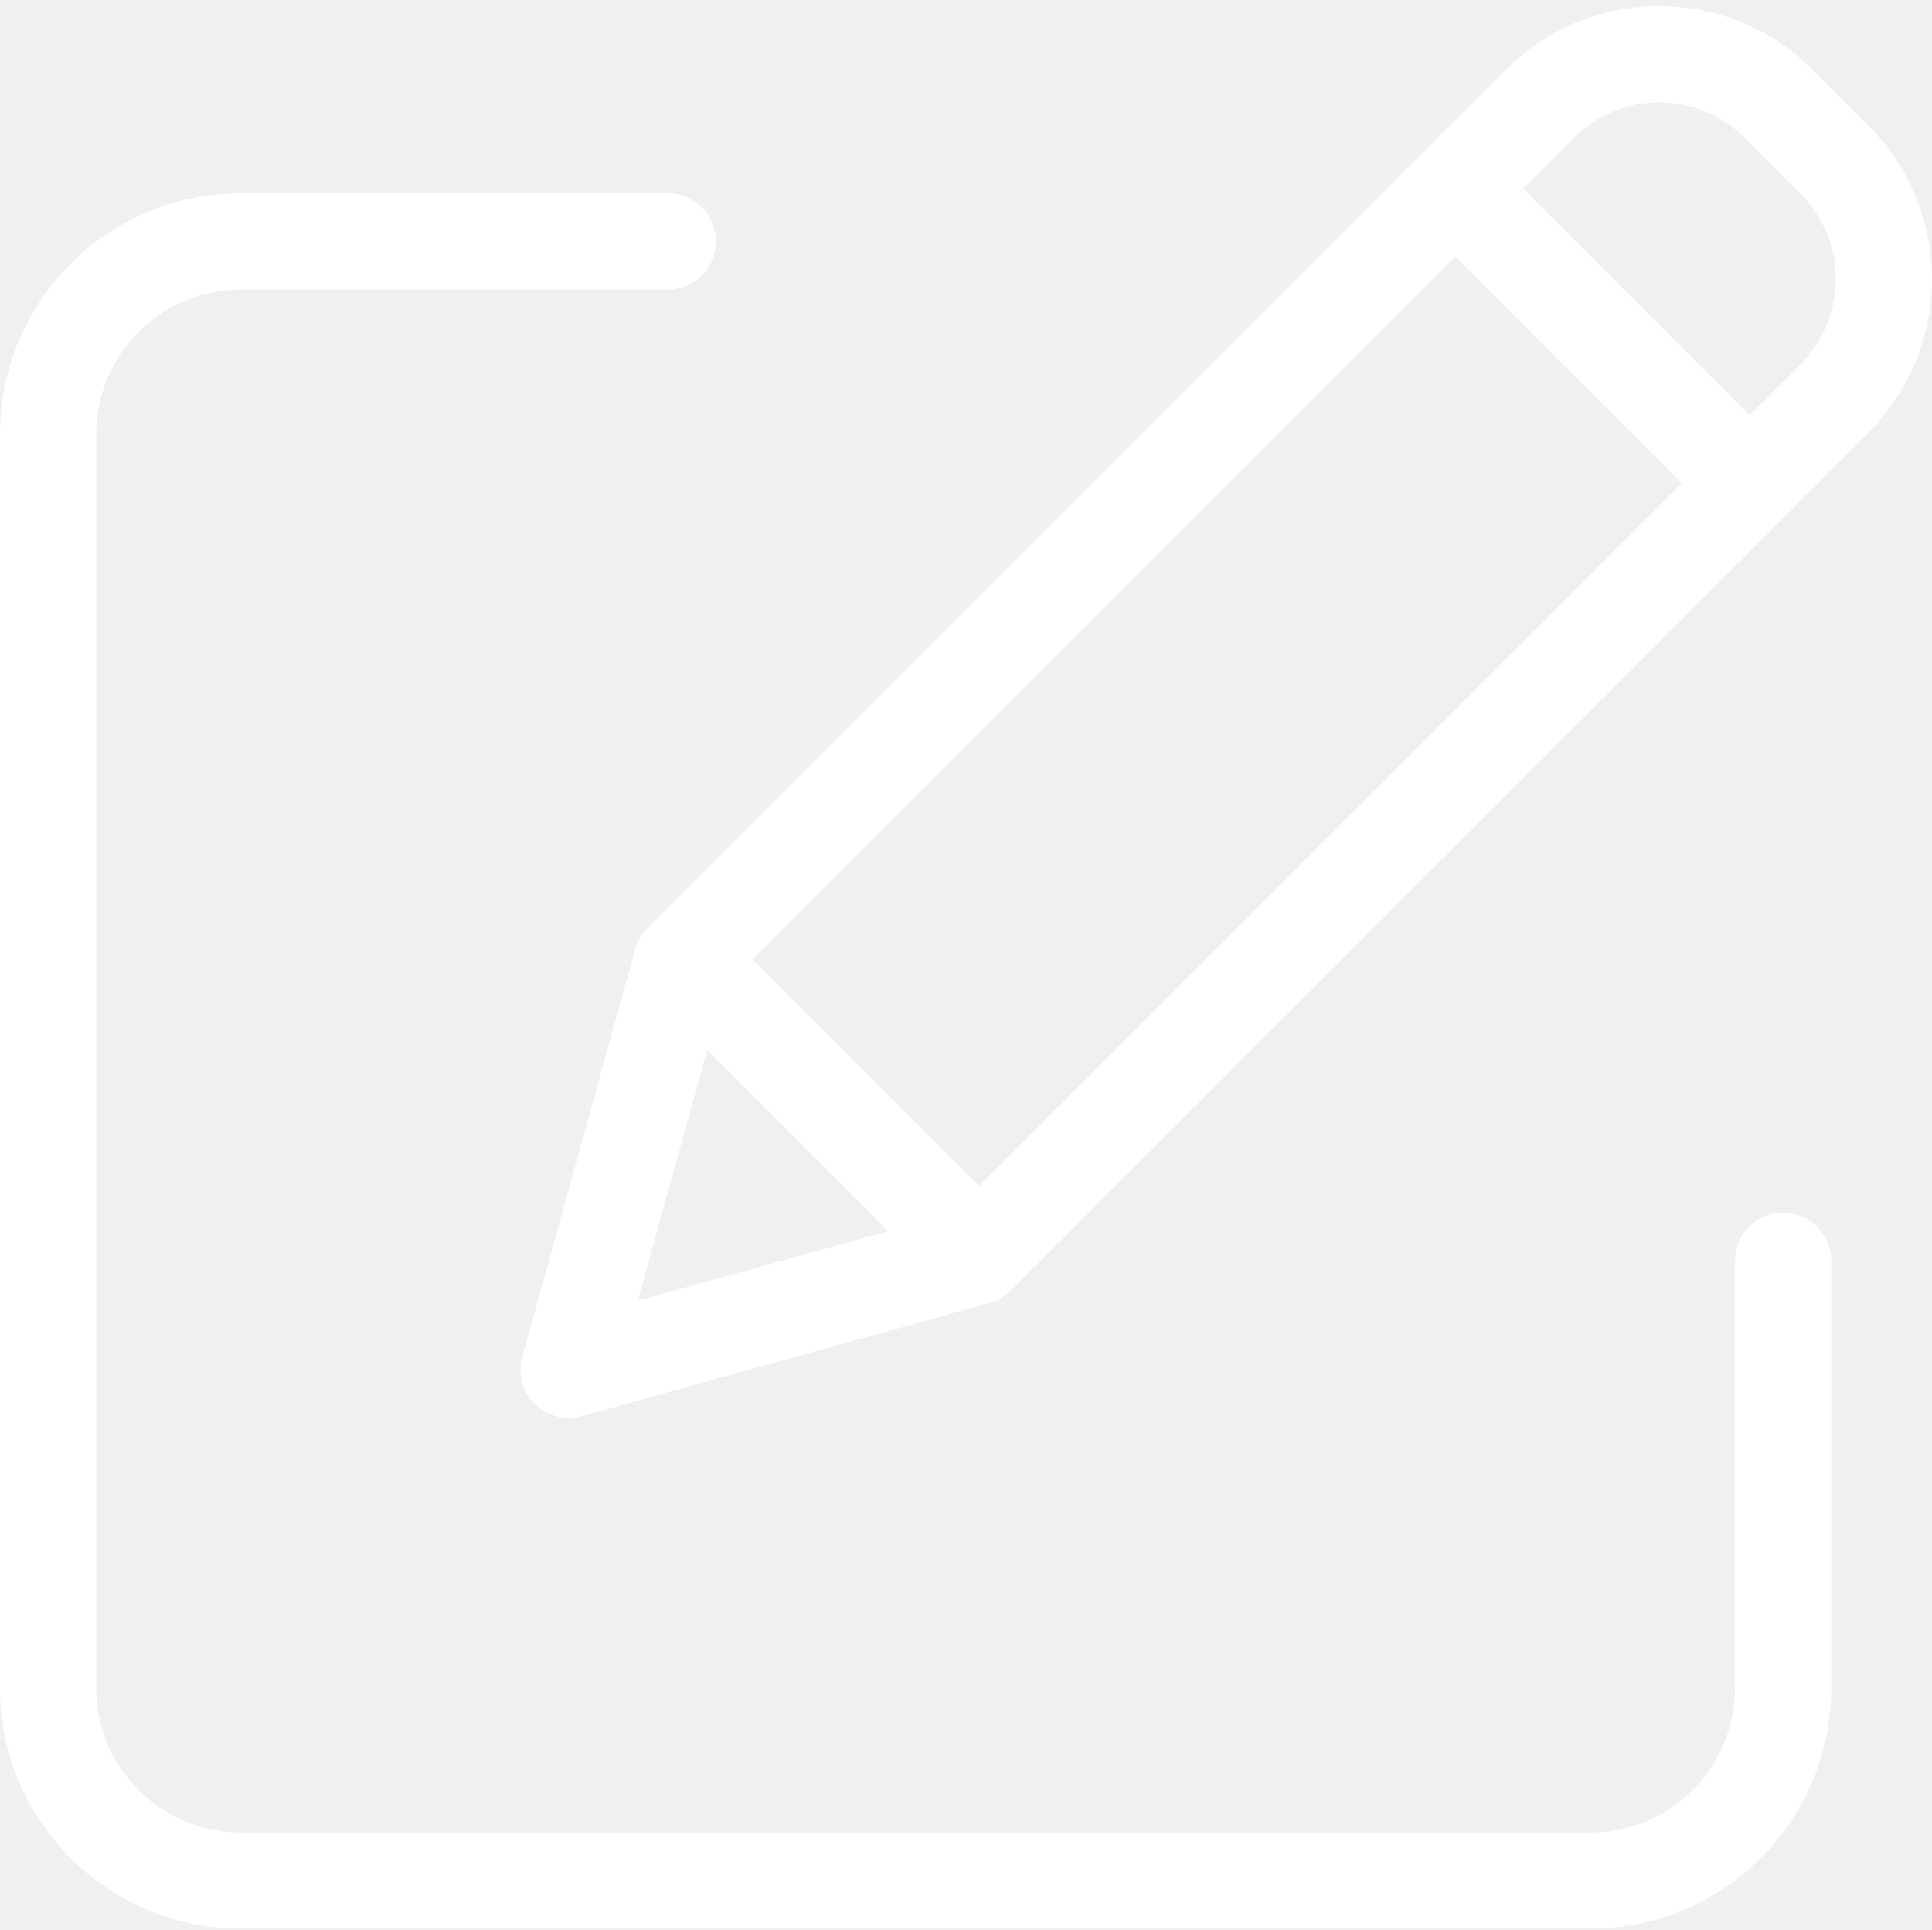
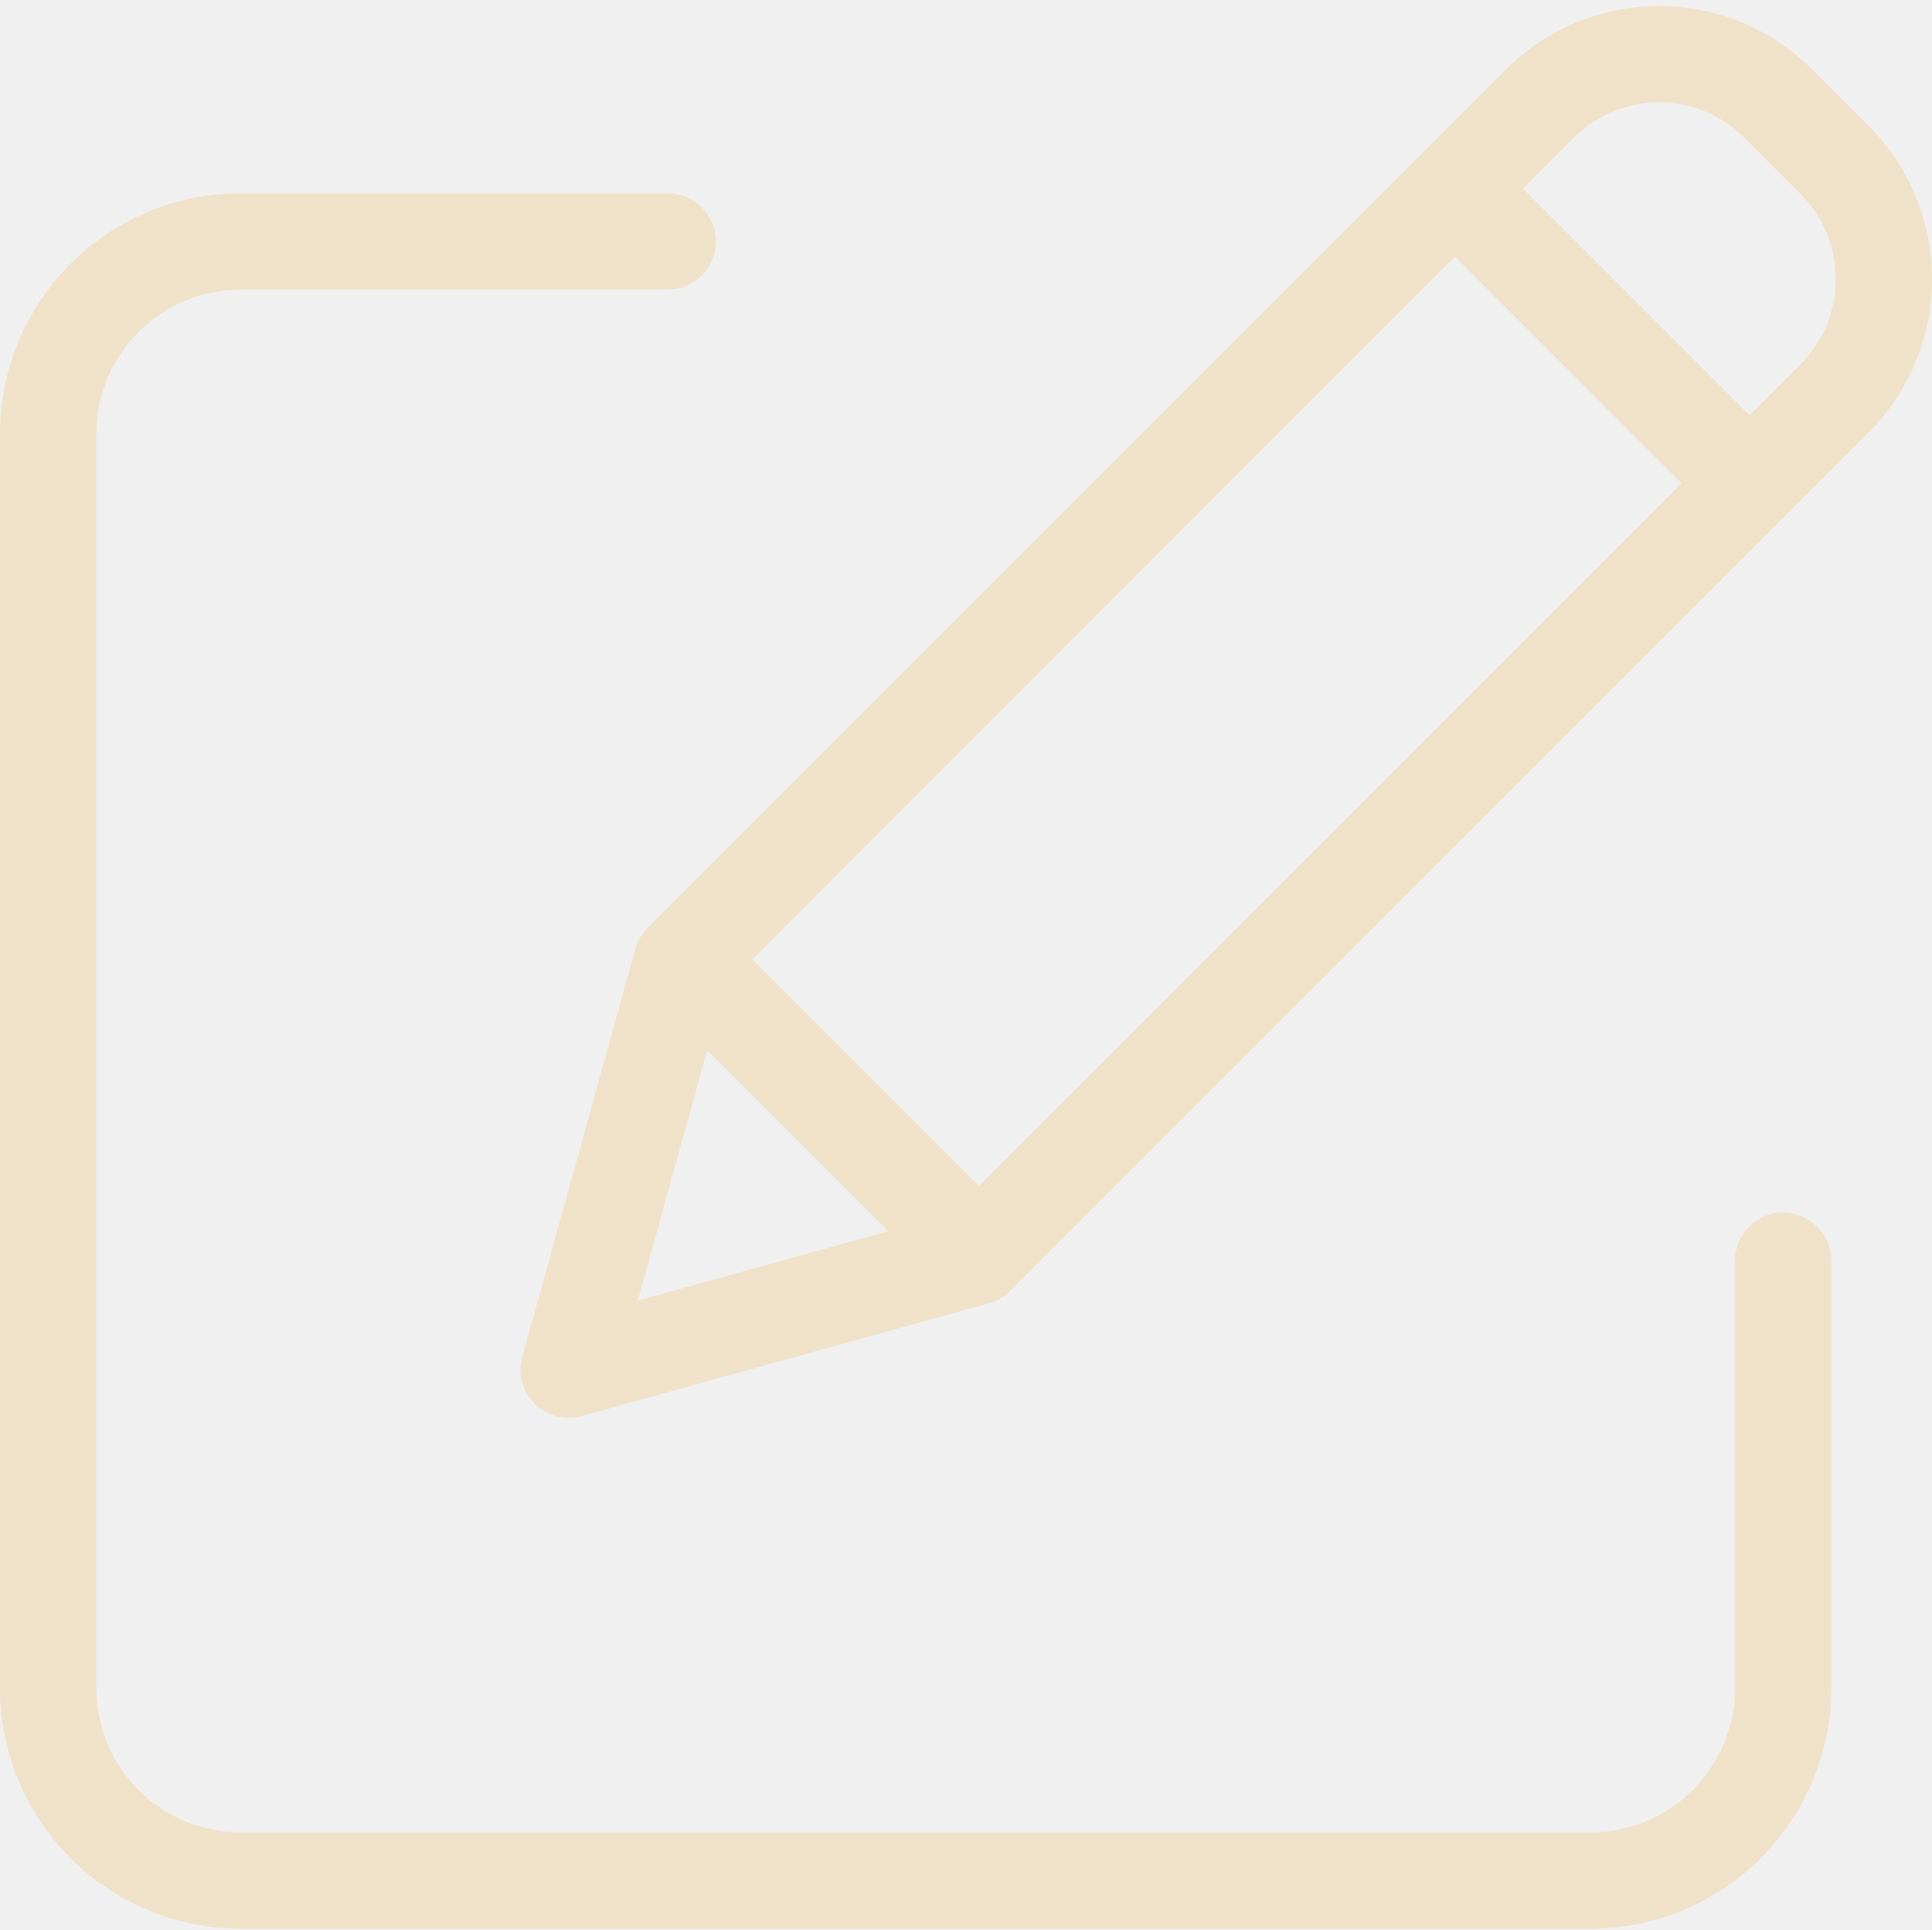
- <svg xmlns="http://www.w3.org/2000/svg" viewBox="0 -1 401.523 401" fill="#FFFFFF">
+ <svg xmlns="http://www.w3.org/2000/svg" viewBox="0 -1 401.523 401" fill="#f0e1c9">
  <path d="m370.59 250.973c-5.523 0-10 4.477-10 10v88.789c-.02 16.562-13.438 29.984-30 30h-280.59c-16.562-.016-29.98-13.438-30-30v-260.59c.02-16.559 13.438-29.98 30-30h88.789c5.523 0 10-4.477 10-10 0-5.52-4.477-10-10-10h-88.789c-27.602.031-49.969 22.398-50 50v260.594c.031 27.602 22.398 49.969 50 50h280.59c27.602-.031 49.969-22.398 50-50v-88.793c0-5.523-4.477-10-10-10zm0 0" />
  <path d="m376.629 13.441c-17.574-17.574-46.066-17.574-63.641 0l-178.406 178.406c-1.223 1.223-2.105 2.738-2.566 4.402l-23.461 84.699c-.965 3.473.016 7.191 2.562 9.742 2.551 2.547 6.27 3.527 9.742 2.566l84.699-23.465c1.664-.461 3.18-1.344 4.402-2.566l178.402-178.41c17.547-17.586 17.547-46.055 0-63.641zm-220.258 184.906 146.012-146.016 47.09 47.09-146.016 146.016zm-9.406 18.875 37.621 37.625-52.039 14.418zm227.258-142.547-10.605 10.605-47.094-47.094 10.609-10.605c9.762-9.762 25.59-9.762 35.352 0l11.738 11.734c9.746 9.773 9.746 25.59 0 35.359zm0 0" />
</svg>
